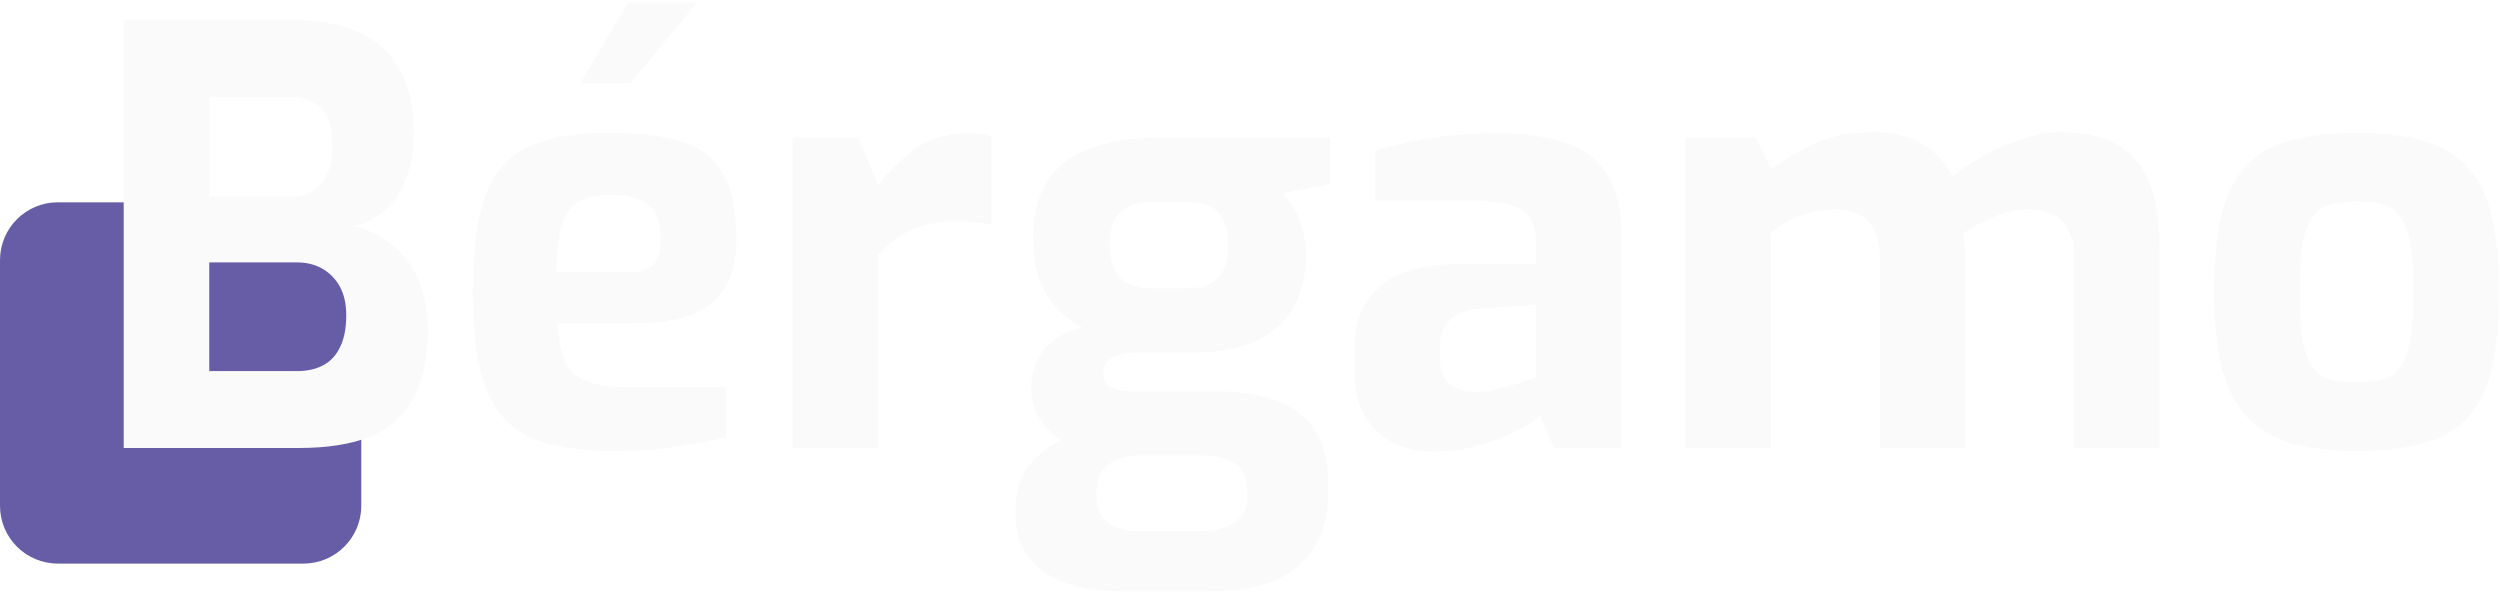
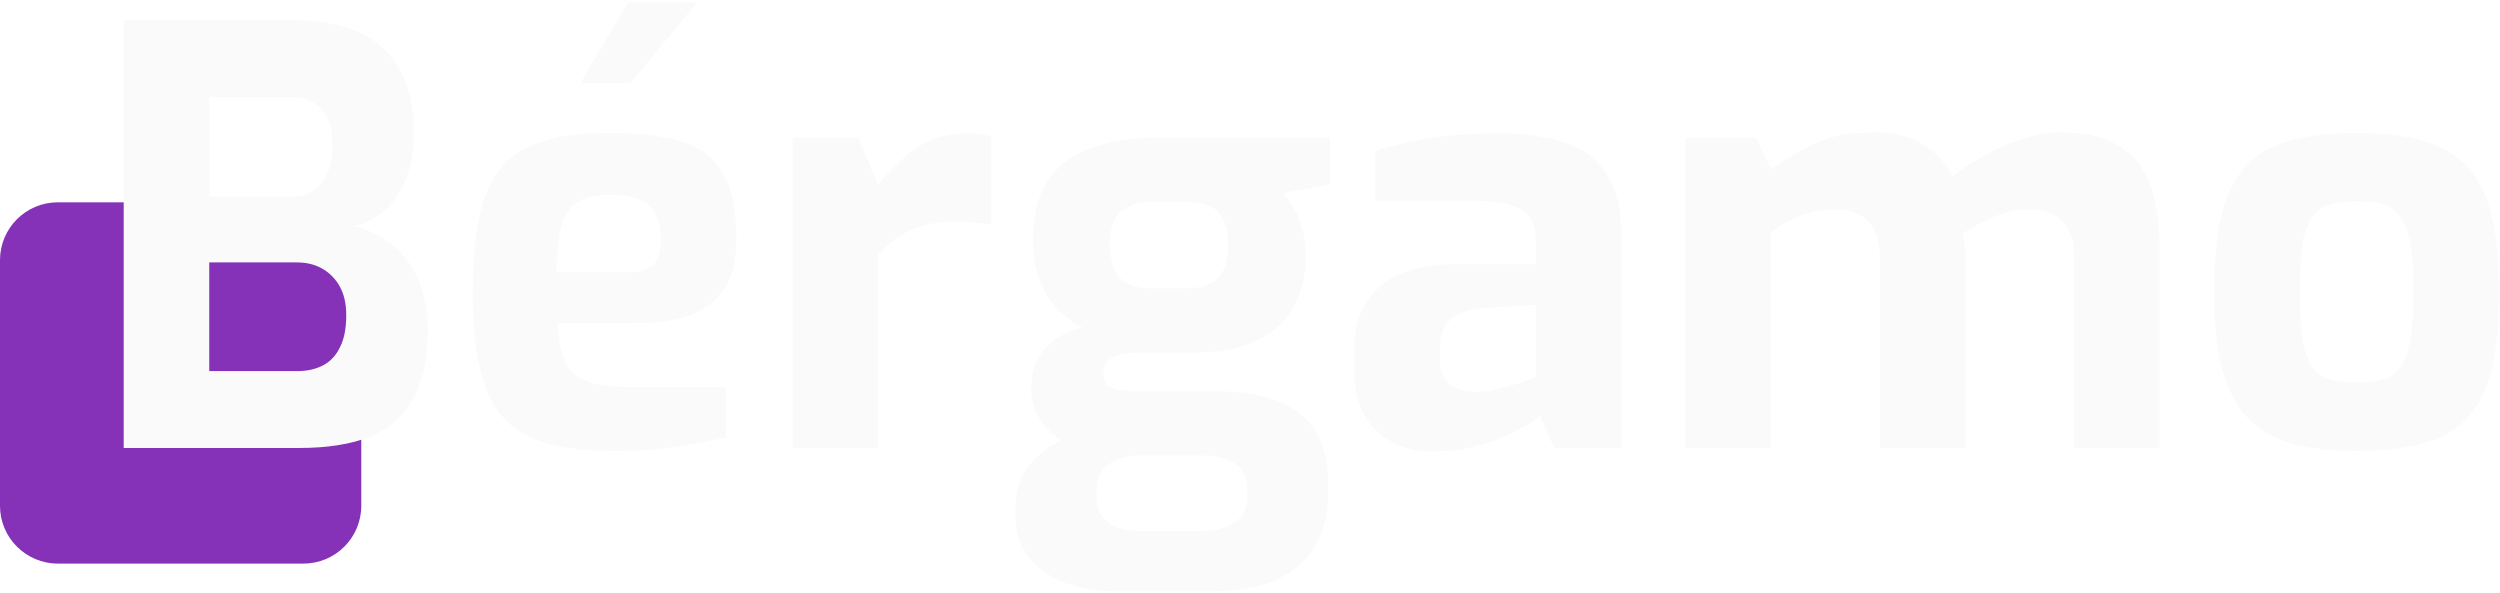
<svg xmlns="http://www.w3.org/2000/svg" width="173" height="41" fill="none">
-   <path fill="#675DA6" d="M0 18a4 4 0 0 1 4-4h17a4 4 0 0 1 4 4v17a4 4 0 0 1-4 4H4a4 4 0 0 1-4-4V18Z" />
+   <path fill="#8632B8" d="M0 18a4 4 0 0 1 4-4h17a4 4 0 0 1 4 4v17a4 4 0 0 1-4 4H4a4 4 0 0 1-4-4V18Z" />
  <path fill="#FAFAFA" d="M8.56 31V1.4H20.2c2.933 0 5.067.68 6.4 2.04 1.36 1.333 2.04 3.24 2.04 5.72 0 1.173-.173 2.213-.52 3.12-.32.88-.787 1.613-1.4 2.2a5.003 5.003 0 0 1-2.2 1.16c.64.16 1.253.413 1.84.76.613.347 1.16.813 1.64 1.4.507.587.893 1.307 1.16 2.16.293.827.44 1.787.44 2.88 0 2-.347 3.6-1.04 4.8-.667 1.2-1.667 2.067-3 2.6-1.307.507-2.92.76-4.84.76H8.56Zm5.92-5.32h6.08c.693 0 1.293-.133 1.8-.4.507-.267.893-.68 1.16-1.24.293-.56.44-1.307.44-2.24 0-.773-.147-1.427-.44-1.96a3.159 3.159 0 0 0-1.2-1.24c-.507-.293-1.093-.44-1.76-.44h-6.08v7.52Zm0-12.08h5.76c.853 0 1.52-.307 2-.92.507-.64.76-1.467.76-2.48.027-1.307-.24-2.213-.8-2.72-.56-.507-1.24-.76-2.04-.76h-5.68v6.88ZM42.398 31.2c-2.373 0-4.267-.307-5.68-.92-1.413-.64-2.44-1.76-3.08-3.36-.613-1.6-.92-3.813-.92-6.64 0-2.907.293-5.16.88-6.76.587-1.6 1.574-2.72 2.96-3.36 1.387-.64 3.267-.96 5.64-.96 2.133 0 3.84.213 5.12.64 1.28.427 2.2 1.173 2.76 2.24.587 1.067.88 2.573.88 4.52 0 1.44-.293 2.587-.88 3.44-.56.827-1.36 1.427-2.4 1.8-1.04.347-2.267.52-3.68.52h-5.4c.053 1.093.214 1.973.48 2.64.293.64.813 1.107 1.56 1.4.773.267 1.88.4 3.32.4h6.28v3.48c-1.04.213-2.187.427-3.44.64-1.227.187-2.693.28-4.4.28Zm-3.88-12.36h4.88c.8 0 1.387-.16 1.76-.48.373-.32.56-.893.56-1.72 0-.773-.12-1.387-.36-1.84a1.97 1.97 0 0 0-1.12-1c-.507-.213-1.187-.32-2.04-.32-.907 0-1.627.16-2.16.48-.533.293-.92.827-1.16 1.6-.24.773-.36 1.867-.36 3.28Zm1.64-13.08 3.32-5.6h4.76l-4.6 5.6h-3.48ZM54.843 31V9.52h4.56l1.36 3.28a12.891 12.891 0 0 1 2.6-2.52c.986-.693 2.146-1.04 3.48-1.04.293 0 .586.013.88.04.32.027.613.08.88.16v6.08c-.4-.053-.827-.093-1.28-.12-.427-.053-.84-.08-1.24-.08-.774 0-1.48.093-2.12.28a5.841 5.841 0 0 0-1.72.76c-.507.32-1 .747-1.48 1.28V31h-5.92ZM77.317 40.92c-1.36 0-2.574-.2-3.64-.6-1.04-.4-1.867-.987-2.48-1.76-.614-.747-.92-1.68-.92-2.8v-.64c0-1.147.32-2.133.96-2.96.666-.8 1.52-1.413 2.56-1.84a8.66 8.66 0 0 1 3.32-.64l1.76 1.84c-.587 0-1.107.093-1.56.28a2.554 2.554 0 0 0-1.08.8c-.24.373-.36.827-.36 1.36v.44c0 .773.266 1.36.8 1.76.533.4 1.293.6 2.28.6h4.08c.986 0 1.773-.2 2.36-.6.613-.373.92-.947.92-1.72v-.64c0-.48-.12-.893-.36-1.24-.214-.32-.547-.573-1-.76-.427-.187-1.014-.28-1.76-.28h-4.76c-2.4 0-4.187-.44-5.36-1.32-1.147-.907-1.72-2.013-1.72-3.32 0-1.093.306-2 .92-2.72.64-.747 1.52-1.24 2.64-1.48-.854-.453-1.534-1-2.04-1.64a6.39 6.39 0 0 1-1.08-2.12 8.98 8.98 0 0 1-.32-2.4c0-1.573.32-2.88.96-3.92.666-1.04 1.653-1.813 2.96-2.32 1.333-.507 3-.76 5-.76h11.64v3.24l-3.28.6c.24.267.48.587.72.96.24.347.44.813.6 1.4.186.56.28 1.267.28 2.12 0 1.227-.267 2.333-.8 3.32-.507.987-1.334 1.773-2.48 2.36-1.12.587-2.614.88-4.48.88h-3.8c-.72 0-1.307.107-1.76.32-.454.213-.68.6-.68 1.16 0 .453.186.773.56.96.4.16.84.24 1.32.24h5.92c1.653 0 3.053.213 4.2.64 1.146.427 2.026 1.12 2.64 2.08.613.933.92 2.173.92 3.72v.6c0 2.107-.667 3.76-2 4.96-1.334 1.227-3.387 1.84-6.16 1.84h-6.44Zm2.32-20.96h2.28c.826 0 1.453-.12 1.88-.36.453-.267.76-.613.92-1.04.186-.453.28-.973.28-1.56 0-.747-.12-1.347-.36-1.8-.214-.453-.534-.773-.96-.96-.427-.187-.96-.28-1.6-.28h-2.24c-1.014 0-1.774.227-2.28.68-.507.427-.76 1.187-.76 2.28 0 1.04.24 1.813.72 2.32.48.48 1.186.72 2.12.72ZM99.207 31.24c-1.626 0-2.947-.48-3.96-1.44s-1.52-2.293-1.52-4v-1.92c0-1.627.573-2.96 1.72-4 1.147-1.067 2.933-1.6 5.36-1.6h5.48V16.8c0-.667-.12-1.213-.36-1.64-.24-.453-.693-.773-1.36-.96-.64-.213-1.626-.32-2.96-.32h-6.44v-3.44c1.04-.32 2.24-.6 3.6-.84 1.387-.24 3.054-.36 5-.36 1.787 0 3.307.213 4.56.64 1.28.427 2.24 1.16 2.88 2.2.667 1.04 1 2.48 1 4.32V31h-4.68l-.96-2.28c-.186.213-.506.453-.96.72a16.26 16.26 0 0 1-1.68.84c-.64.267-1.373.493-2.2.68-.8.187-1.64.28-2.52.28Zm3-4.12c.267 0 .56-.027.88-.08l1.04-.24c.374-.107.707-.2 1-.28.32-.107.574-.2.76-.28.214-.08.347-.133.4-.16v-5l-3.6.24c-1.04.08-1.813.347-2.32.8-.48.453-.72 1.067-.72 1.84v.88c0 .533.107.973.32 1.32.24.347.547.6.92.76.4.133.84.2 1.32.2ZM116.639 31V9.52h4.88l1.04 2.2a17.267 17.267 0 0 1 3.04-1.8c1.12-.507 2.494-.76 4.12-.76 1.36 0 2.48.28 3.36.84.907.56 1.587 1.293 2.04 2.2.614-.48 1.32-.947 2.12-1.4a16.86 16.86 0 0 1 2.64-1.16 8.48 8.48 0 0 1 2.76-.48c1.734 0 3.094.333 4.08 1 1.014.64 1.72 1.56 2.12 2.76.4 1.173.6 2.56.6 4.16V31h-5.92V17.6c0-.693-.133-1.267-.4-1.72-.24-.453-.586-.8-1.04-1.04-.453-.24-1-.36-1.64-.36-.8 0-1.613.173-2.44.52-.8.32-1.52.707-2.16 1.16.054.267.094.533.12.8.027.24.04.493.04.76V31h-5.92V17.6c0-.693-.133-1.267-.4-1.72-.24-.453-.586-.8-1.04-1.04-.453-.24-1-.36-1.64-.36-.56 0-1.106.067-1.64.2-.506.133-1 .32-1.48.56-.453.24-.893.52-1.32.84V31h-5.92ZM163.066 31.2c-1.76 0-3.267-.173-4.52-.52-1.253-.373-2.28-.987-3.08-1.84-.773-.853-1.347-1.987-1.72-3.4-.347-1.413-.52-3.16-.52-5.24 0-2.187.173-3.987.52-5.4.373-1.44.947-2.56 1.72-3.36.8-.827 1.827-1.4 3.08-1.72 1.28-.347 2.787-.52 4.52-.52 1.787 0 3.307.173 4.56.52 1.253.347 2.267.933 3.04 1.76.8.8 1.373 1.92 1.72 3.36.373 1.413.56 3.2.56 5.36 0 2.133-.173 3.92-.52 5.36-.347 1.413-.907 2.533-1.68 3.36-.773.827-1.8 1.413-3.08 1.76-1.253.347-2.787.52-4.6.52Zm0-4.72c.72 0 1.32-.067 1.8-.2.507-.133.907-.4 1.2-.8.32-.427.56-1.067.72-1.92.16-.853.24-1.973.24-3.36 0-1.413-.08-2.533-.24-3.36-.16-.853-.4-1.48-.72-1.88a2.038 2.038 0 0 0-1.2-.84c-.48-.133-1.08-.2-1.8-.2-.693 0-1.293.067-1.8.2-.48.133-.88.413-1.2.84-.32.4-.56 1.027-.72 1.88-.133.827-.2 1.947-.2 3.36 0 1.387.067 2.507.2 3.36.16.853.4 1.493.72 1.92.32.4.72.667 1.2.8.507.133 1.107.2 1.8.2Z" />
</svg>
